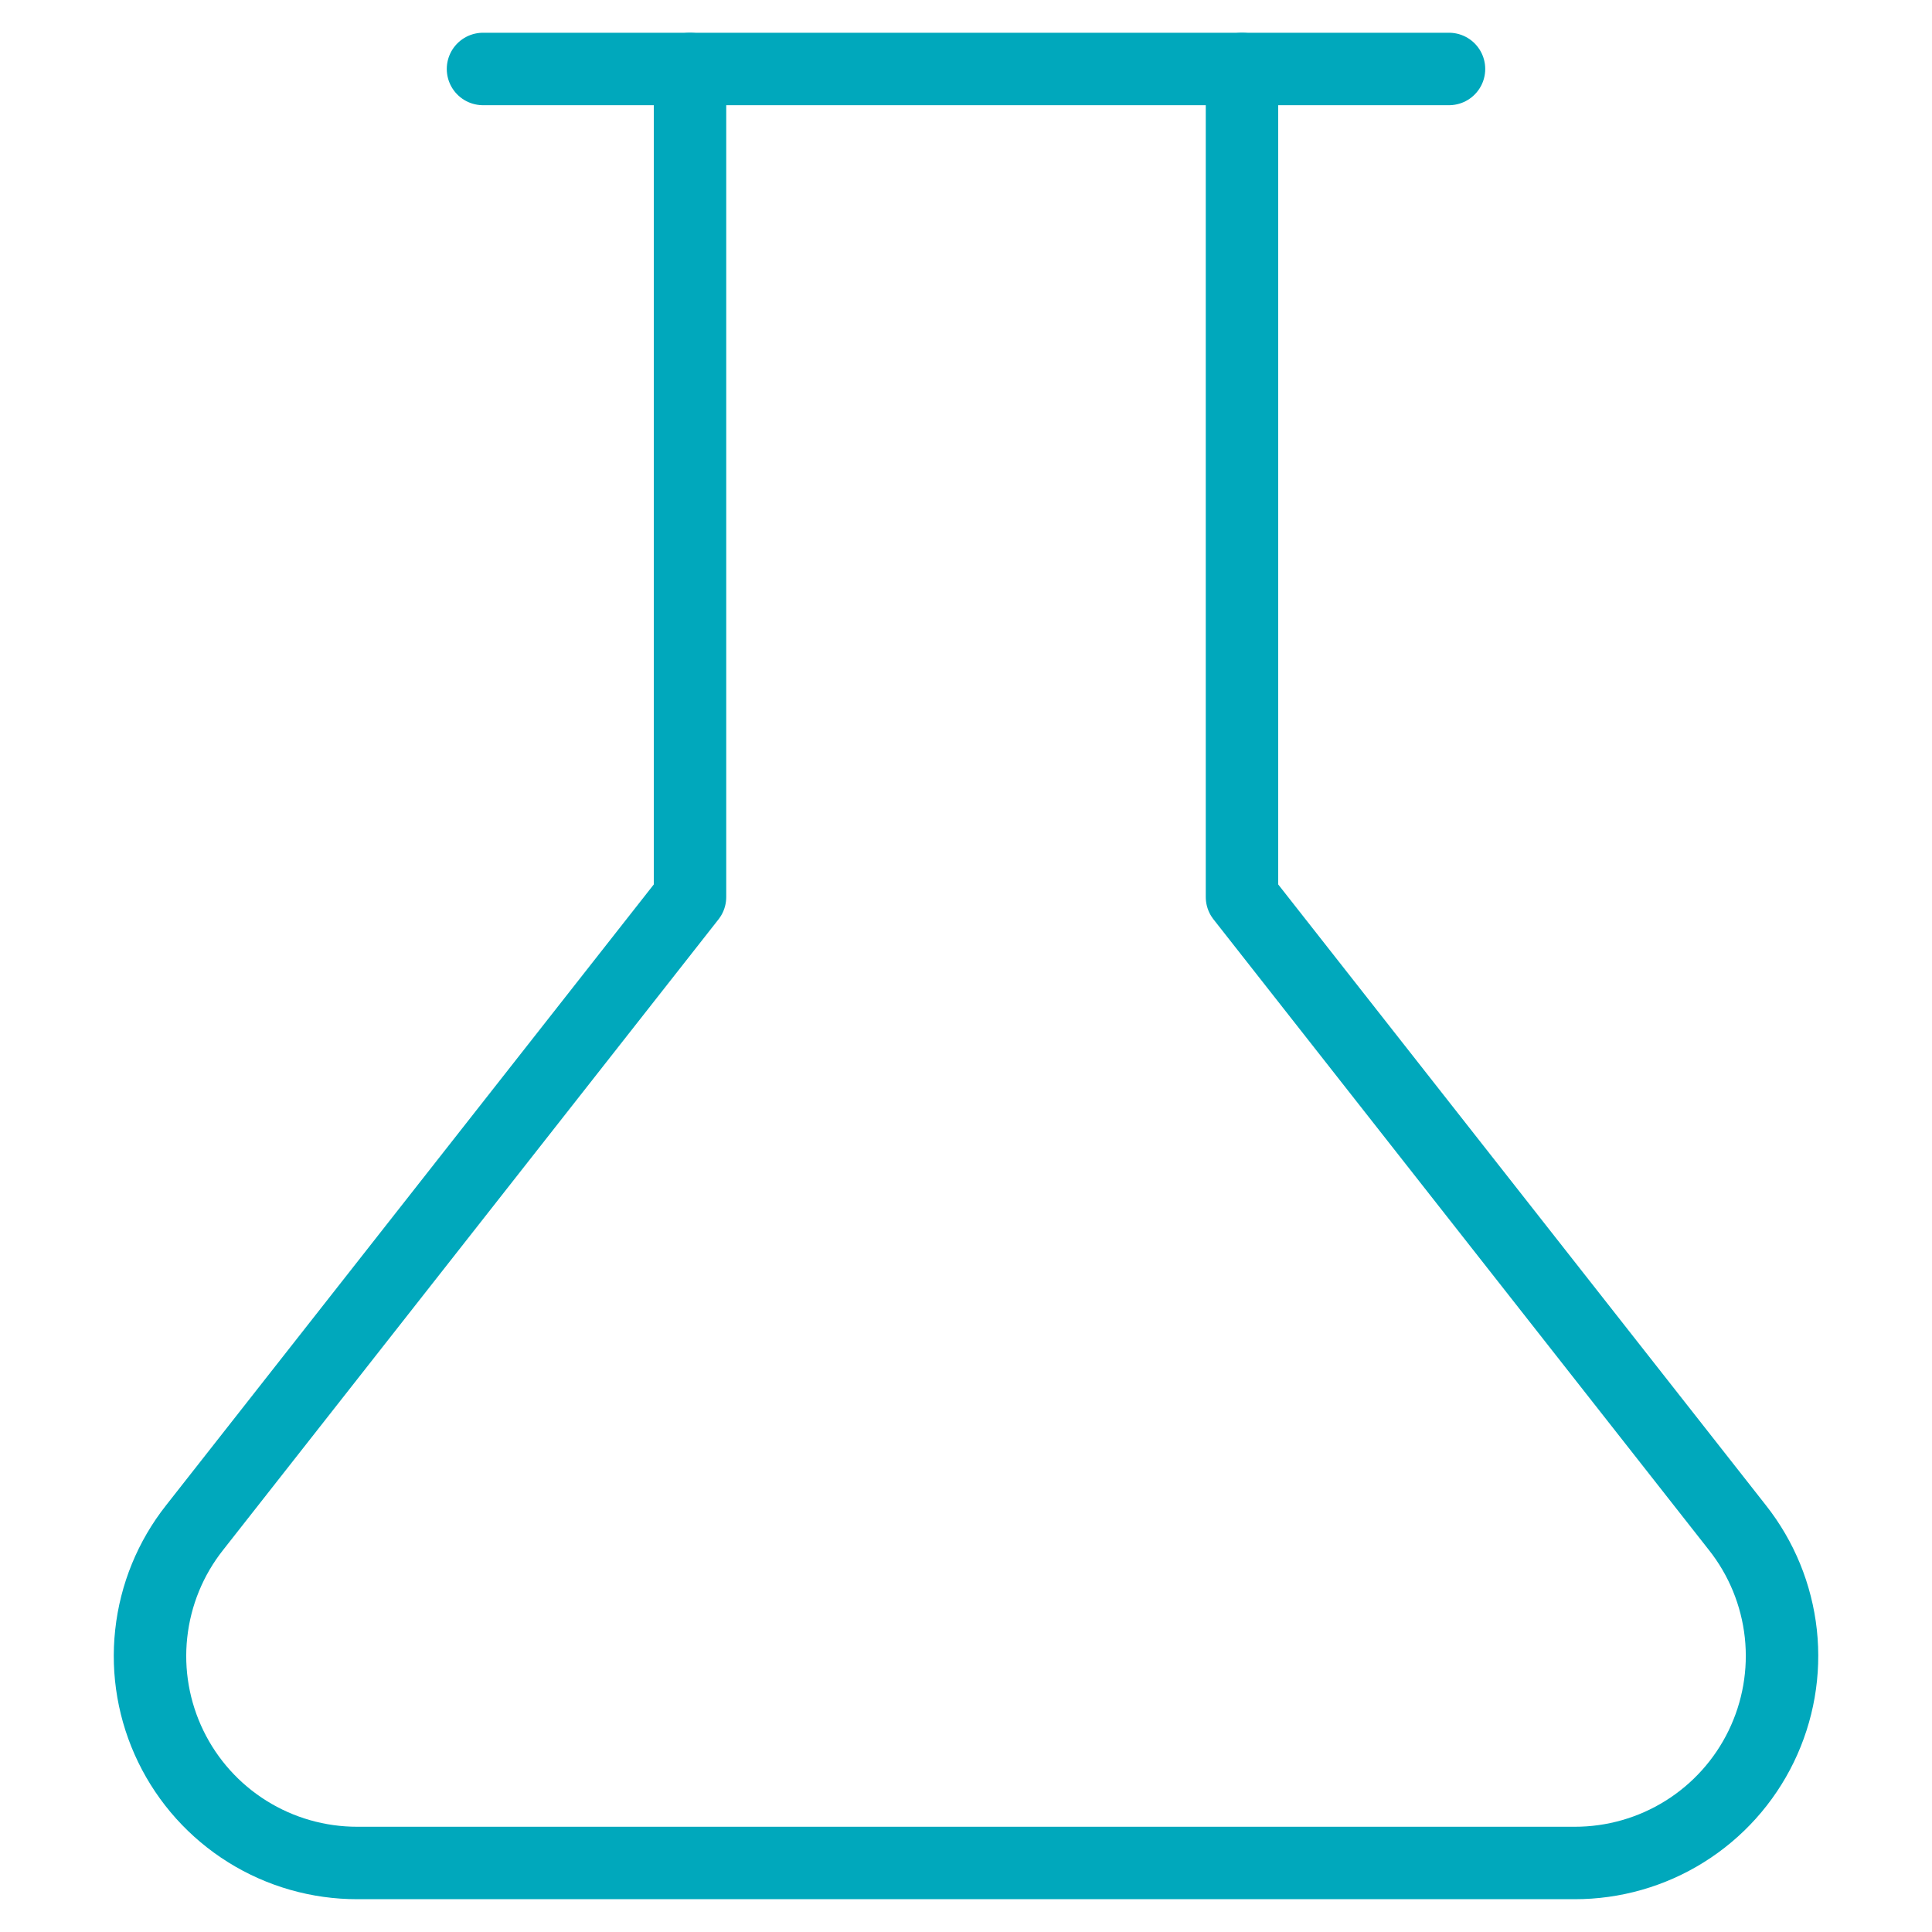
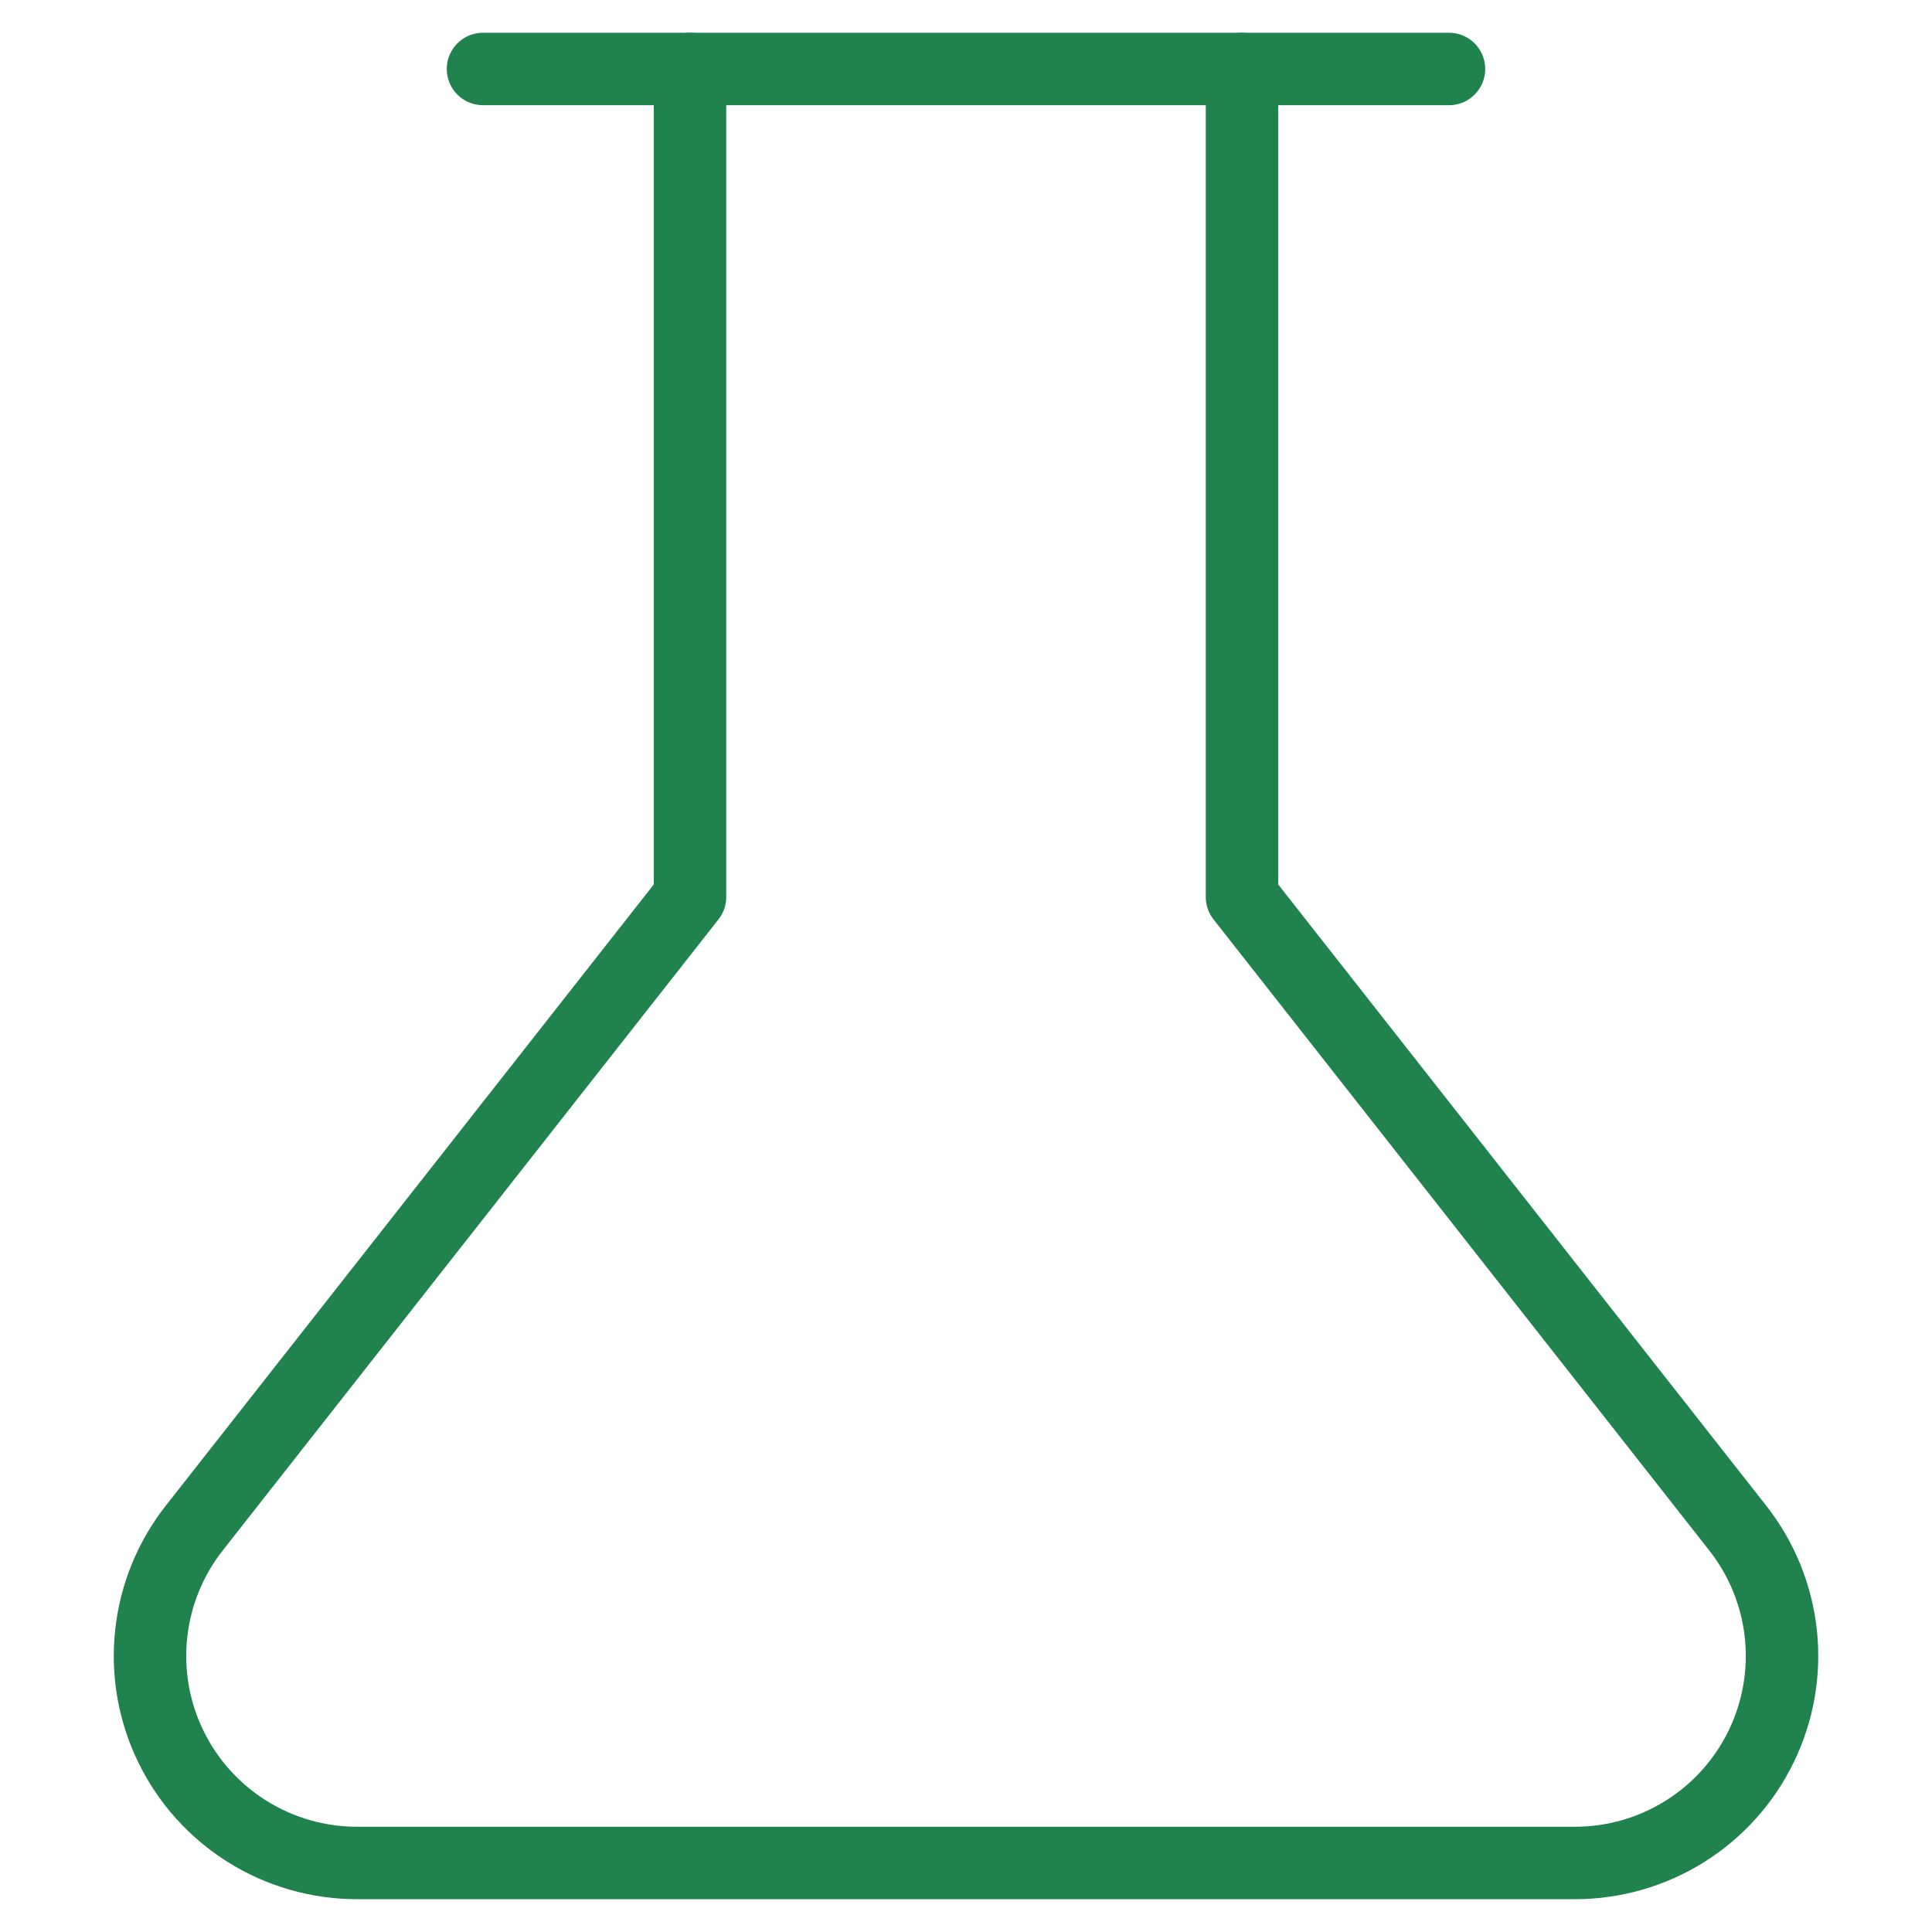
<svg xmlns="http://www.w3.org/2000/svg" width="40" height="40" viewBox="0 0 40 40" fill="none">
-   <path d="M25.714 1.428V18.571L35.971 31.628C36.471 32.26 36.782 33.02 36.87 33.822C36.957 34.623 36.816 35.432 36.464 36.157C36.112 36.882 35.563 37.493 34.879 37.92C34.196 38.347 33.406 38.572 32.6 38.571H7.4C6.594 38.572 5.804 38.347 5.121 37.92C4.437 37.493 3.888 36.882 3.536 36.157C3.184 35.432 3.043 34.623 3.131 33.822C3.218 33.02 3.529 32.26 4.029 31.628L14.286 18.571V1.428" stroke="#00A8BC" stroke-width="1.5" stroke-linecap="round" stroke-linejoin="round" />
-   <path d="M10 1.428H30" stroke="#00A8BC" stroke-width="1.5" stroke-linecap="round" stroke-linejoin="round" />
+   <path d="M25.714 1.428V18.571L35.971 31.628C36.471 32.26 36.782 33.02 36.87 33.822C36.957 34.623 36.816 35.432 36.464 36.157C36.112 36.882 35.563 37.493 34.879 37.92C34.196 38.347 33.406 38.572 32.6 38.571H7.4C6.594 38.572 5.804 38.347 5.121 37.92C4.437 37.493 3.888 36.882 3.536 36.157C3.184 35.432 3.043 34.623 3.131 33.822C3.218 33.02 3.529 32.26 4.029 31.628L14.286 18.571V1.428" stroke="#20824c" stroke-width="1.5" stroke-linecap="round" stroke-linejoin="round" />
+   <path d="M10 1.428H30" stroke="#20824c" stroke-width="1.5" stroke-linecap="round" stroke-linejoin="round" />
</svg>
